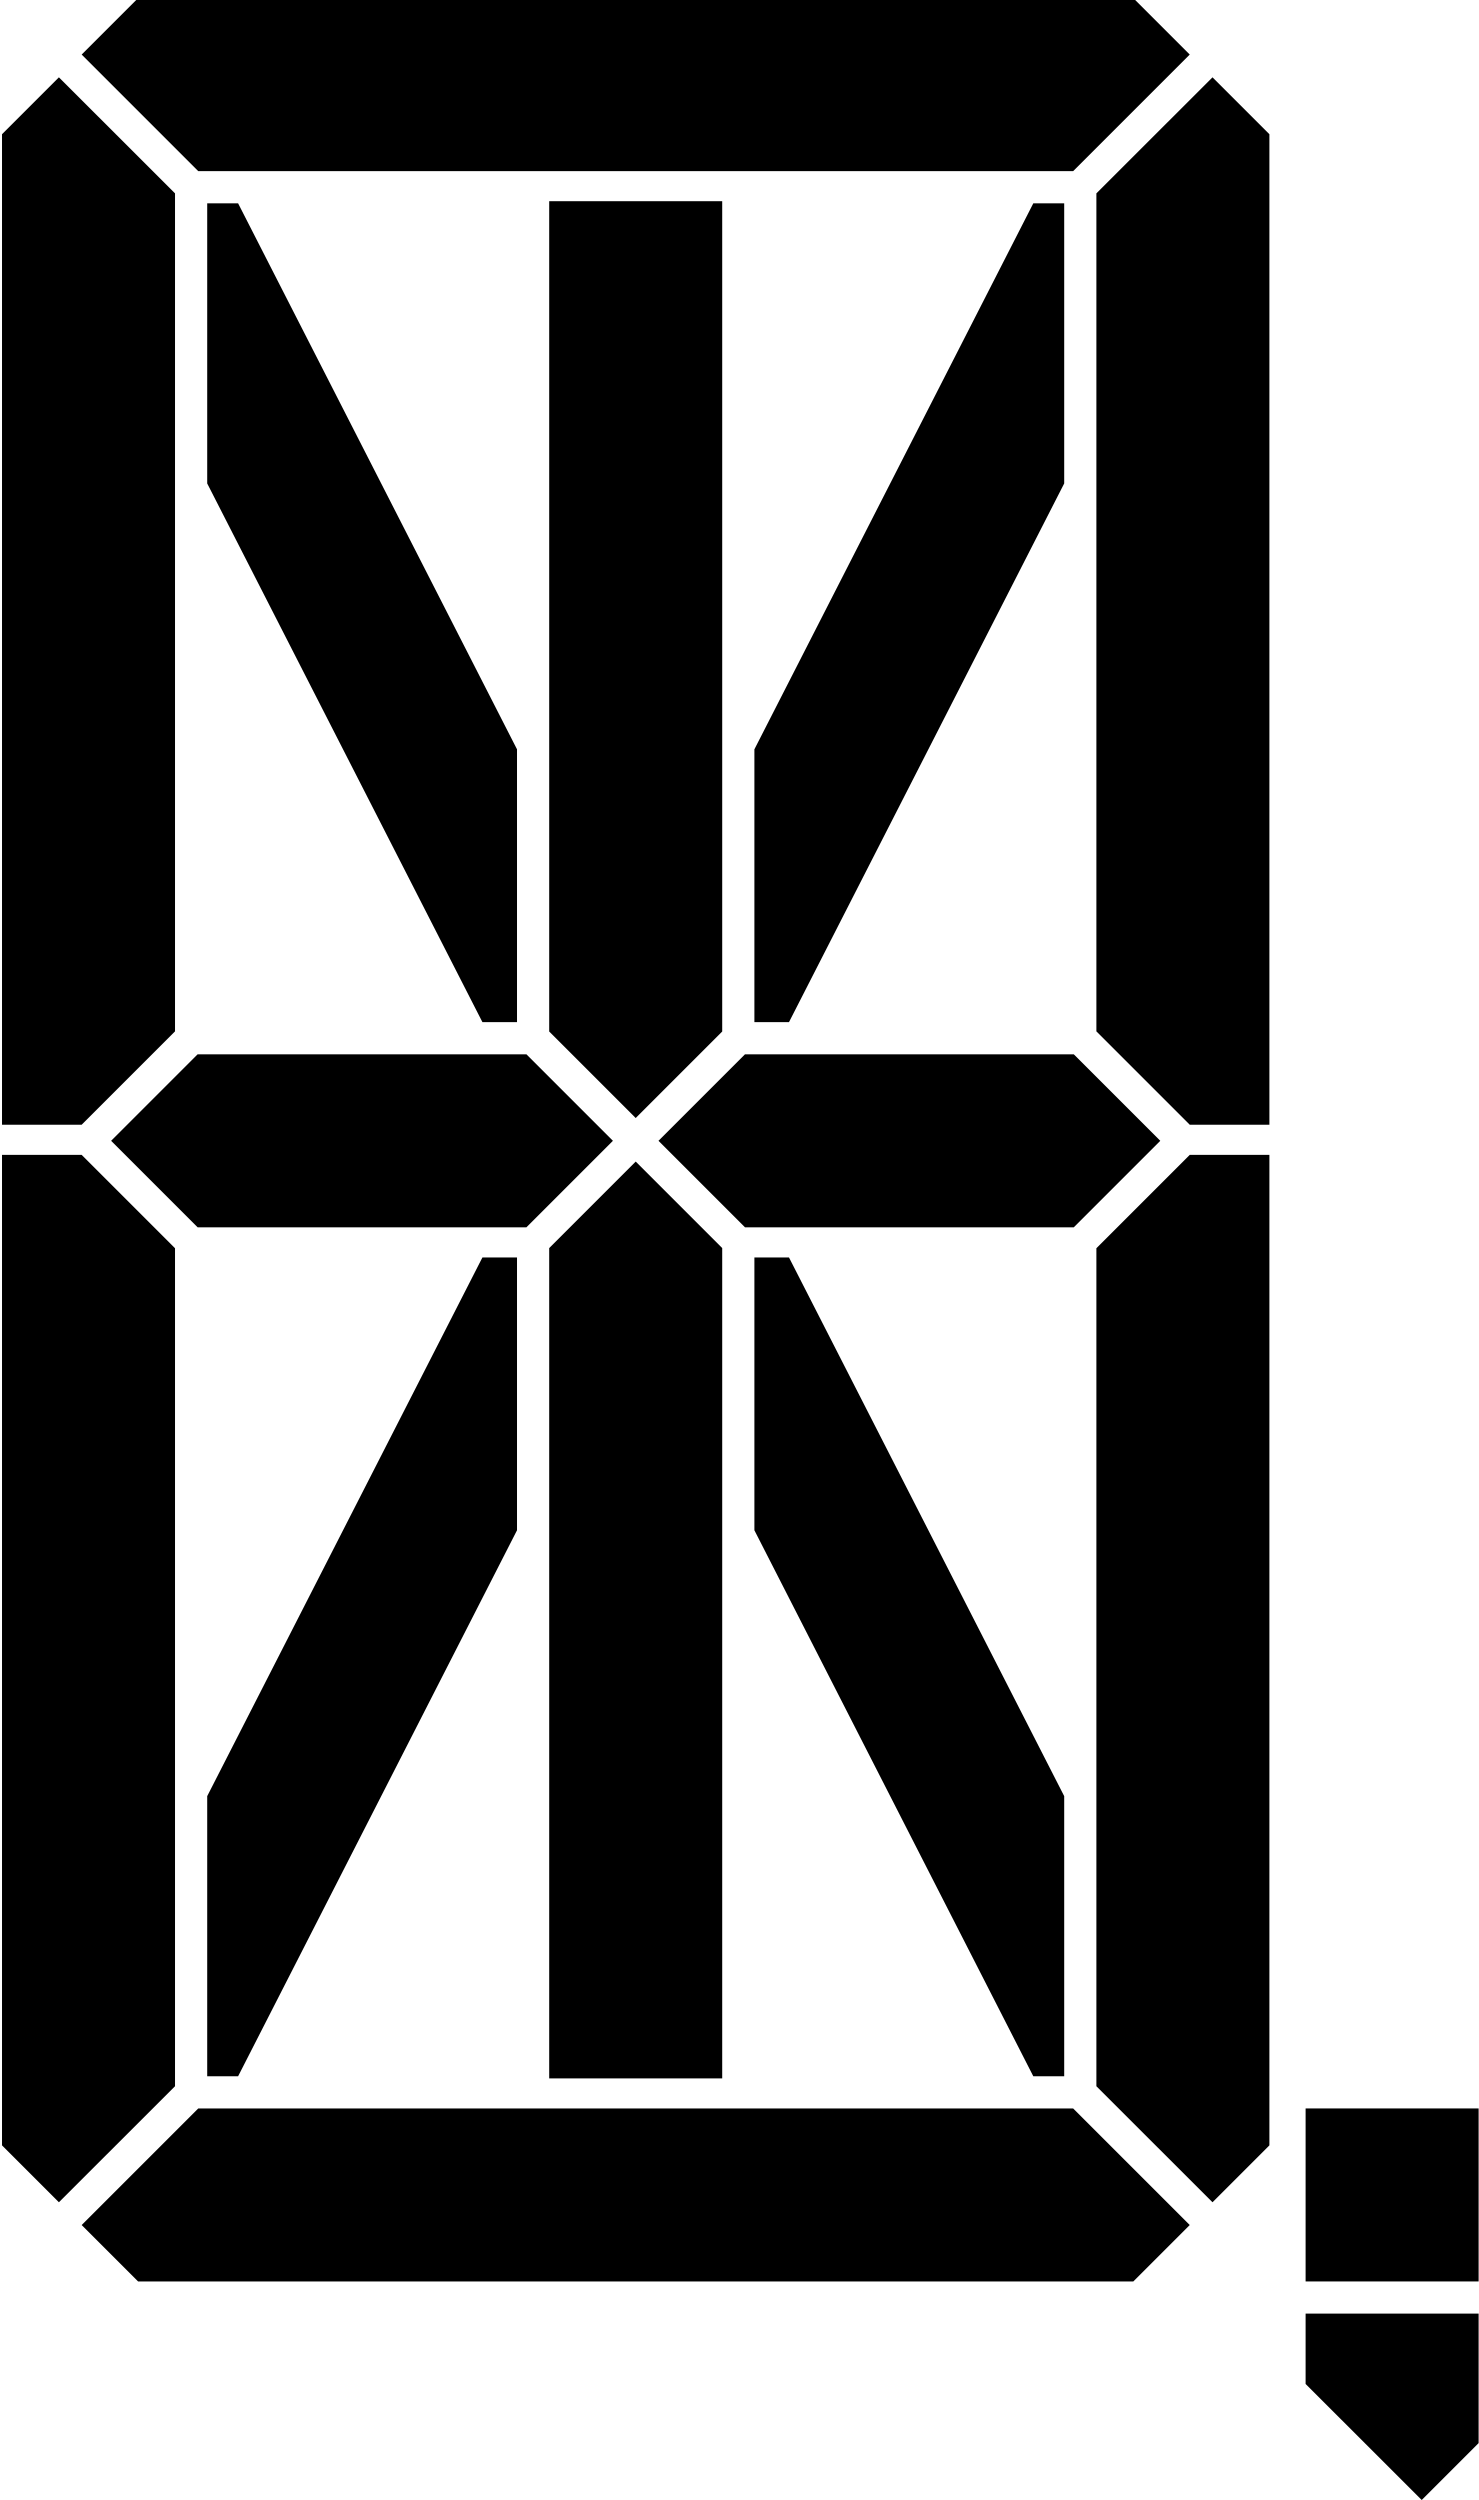
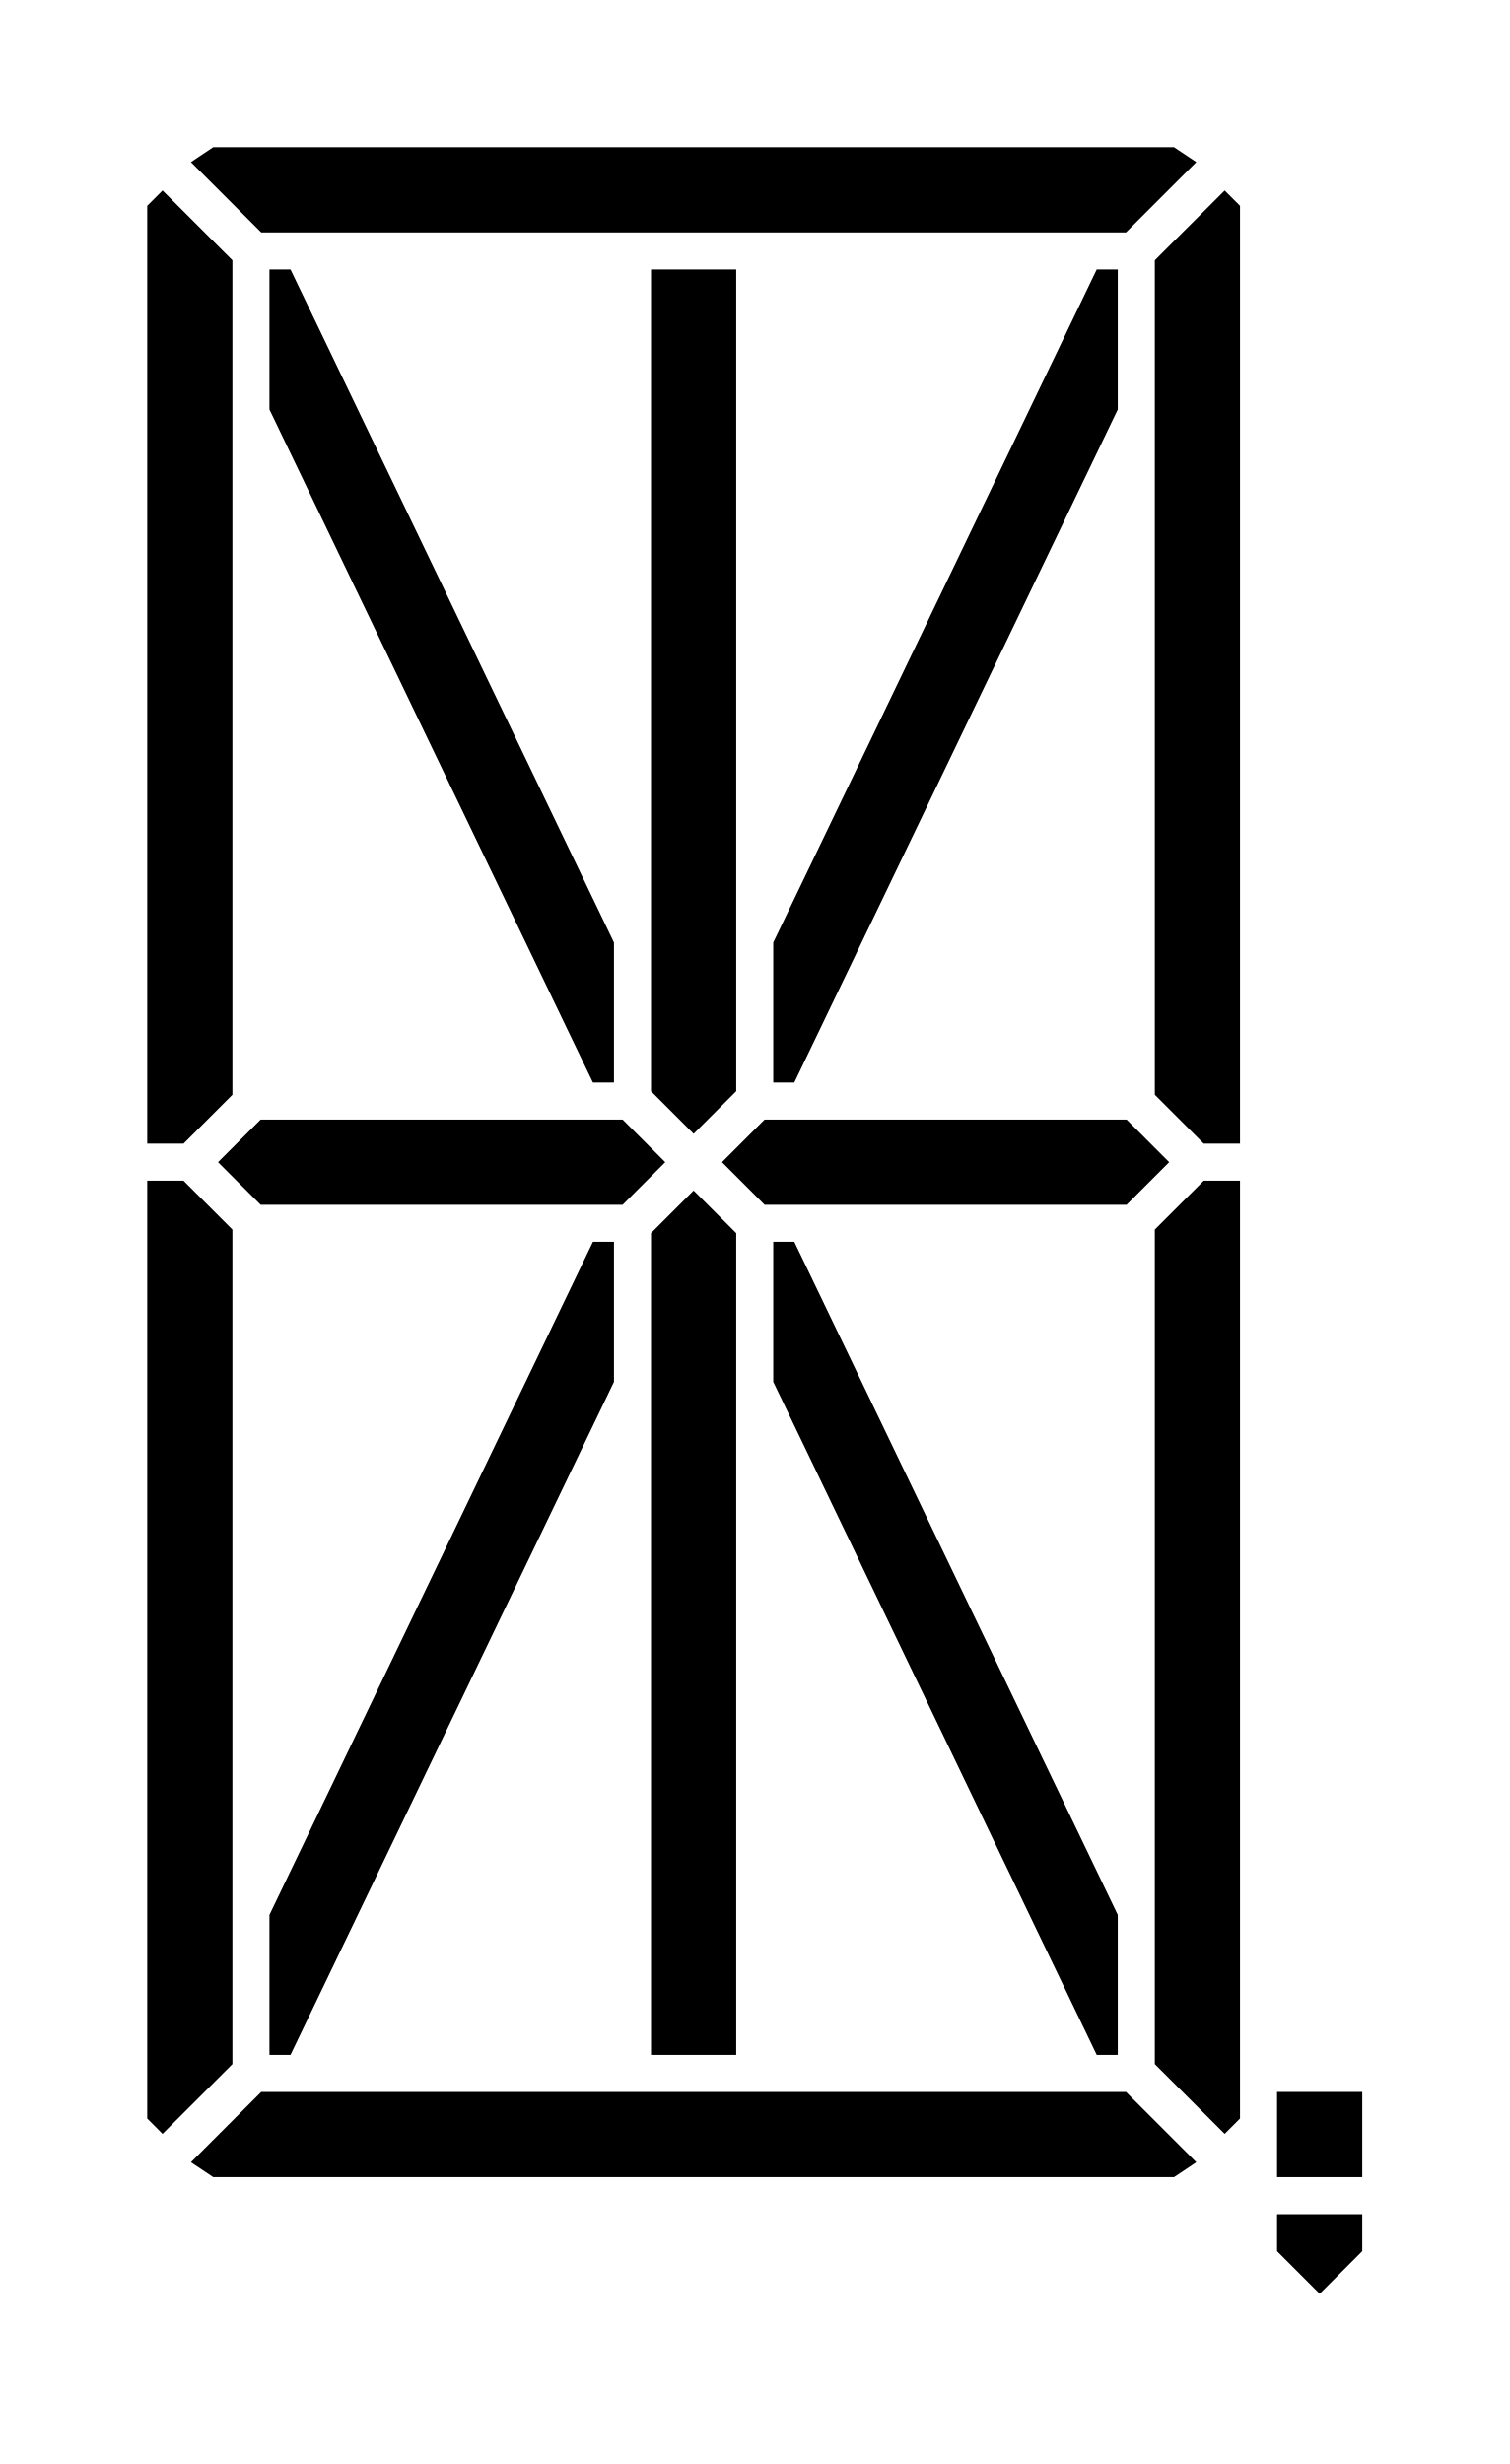
- <svg xmlns="http://www.w3.org/2000/svg" version="1.1" id="Layer_1" x="0px" y="0px" viewBox="0 0 183.75 310.68" style="enable-background:new 0 0 183.75 310.68;" xml:space="preserve">
-   <polygon points="0.25,16.68 0.25,139.77 10.15,139.77 21.75,128.17 21.75,24.03 7.32,9.61 " />
-   <polygon points="65.42,131.02 24.56,131.02 13.81,141.77 24.56,152.52 65.42,152.52 76.17,141.77 " />
-   <polygon points="25.75,25.27 25.75,60.08 59.95,127.02 64.25,127.02 64.25,93.12 29.59,25.27 " />
-   <polygon points="157.75,16.68 157.75,139.77 147.85,139.77 136.25,128.17 136.25,24.03 150.68,9.61 " />
-   <polygon points="140.84,-0.23 17.16,-0.23 10.15,6.78 24.64,21.27 133.36,21.27 147.85,6.78 " />
-   <polygon points="92.58,131.02 133.44,131.02 144.19,141.77 133.44,152.52 92.58,152.52 81.83,141.77 " />
-   <polygon points="132.25,25.27 132.25,60.08 98.05,127.02 93.75,127.02 93.75,93.12 128.41,25.27 " />
-   <polygon points="68.25,25 68.25,128.19 79,138.94 89.75,128.19 89.75,25 " />
-   <polygon points="0.25,266.61 0.25,143.52 10.15,143.52 21.75,155.12 21.75,259.26 7.32,273.68 " />
-   <polygon points="25.75,258.02 25.75,223.21 59.95,156.27 64.25,156.27 64.25,190.17 29.59,258.02 " />
-   <polygon points="157.75,266.61 157.75,143.52 147.85,143.52 136.25,155.12 136.25,259.26 150.68,273.68 " />
-   <polygon points="140.84,283.52 17.16,283.52 10.15,276.51 24.64,262.02 133.36,262.02 147.85,276.51 " />
-   <polygon points="132.25,258.02 132.25,223.21 98.05,156.27 93.75,156.27 93.75,190.17 128.41,258.02 " />
-   <polygon points="68.25,258.29 68.25,155.1 79,144.35 89.75,155.1 89.75,258.29 " />
-   <polygon points="162.25,287.52 162.25,296.26 176.68,310.68 183.75,303.61 183.75,287.52 " />
-   <rect x="162.25" y="262.02" width="21.5" height="21.5" />
+ <svg xmlns="http://www.w3.org/2000/svg" version="1.1" id="Layer_1" x="0px" y="0px" viewBox="0 0 203.74 332.59" style="enable-background:new 0 0 203.74 332.59;" xml:space="preserve">
+   <polygon points="19.87,27.78 19.87,154.37 24.77,154.37 31.37,147.77 31.37,35.13 21.94,25.71 " />
+   <polygon points="84.04,151.12 35.18,151.12 29.43,156.87 35.18,162.62 84.04,162.62 89.79,156.87 " />
+   <polygon points="36.37,36.37 36.37,55.27 80.03,146.12 82.87,146.12 82.87,127.22 39.21,36.37 " />
+   <polygon points="167.37,27.78 167.37,154.37 162.47,154.37 155.87,147.77 155.87,35.13 165.3,25.71 " />
+   <polygon points="103.2,151.12 152.06,151.12 157.81,156.87 152.06,162.62 103.2,162.62 97.45,156.87 " />
+   <polygon points="150.87,36.37 150.87,55.27 107.21,146.12 104.37,146.12 104.37,127.22 148.03,36.37 " />
+   <polygon points="172.37,298.87 172.37,303.86 178.12,309.61 183.87,303.86 183.87,298.87 " />
+   <rect x="172.37" y="282.37" width="11.5" height="11.5" />
+   <polygon points="158.46,19.87 28.78,19.87 25.77,21.88 35.26,31.37 151.98,31.37 161.47,21.88 " />
+   <polygon points="87.87,36.37 87.87,147.29 93.62,153.04 99.37,147.29 99.37,36.37 " />
+   <polygon points="19.87,285.96 19.87,159.37 24.77,159.37 31.37,165.97 31.37,278.61 21.94,288.03 " />
+   <polygon points="36.37,277.37 36.37,258.47 80.03,167.62 82.87,167.62 82.87,186.52 39.21,277.37 " />
+   <polygon points="167.37,285.96 167.37,159.37 162.47,159.37 155.87,165.97 155.87,278.61 165.3,288.03 " />
+   <polygon points="150.87,277.37 150.87,258.47 107.21,167.62 104.37,167.62 104.37,186.52 148.03,277.37 " />
+   <polygon points="158.46,293.87 28.78,293.87 25.77,291.86 35.26,282.37 151.98,282.37 161.47,291.86 " />
+   <polygon points="87.87,277.37 87.87,166.45 93.62,160.7 99.37,166.45 99.37,277.37 " />
</svg>
